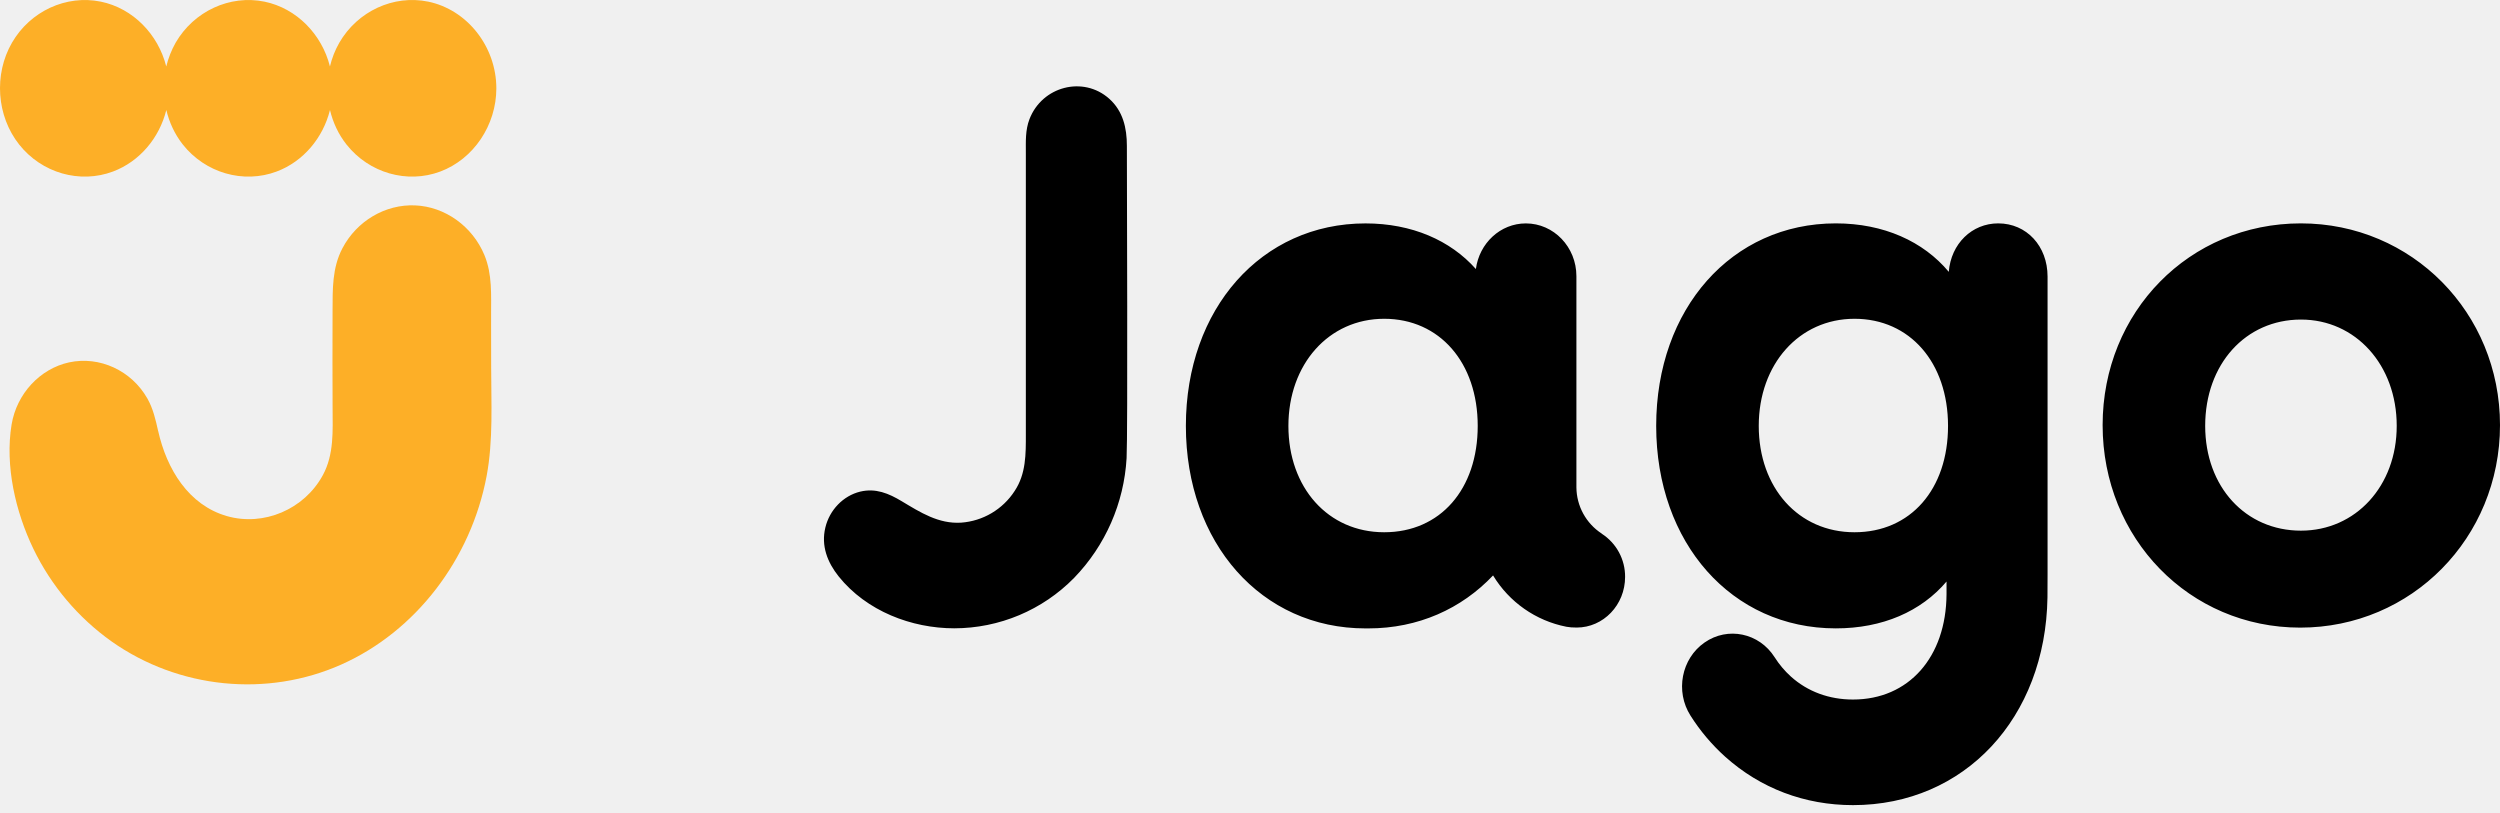
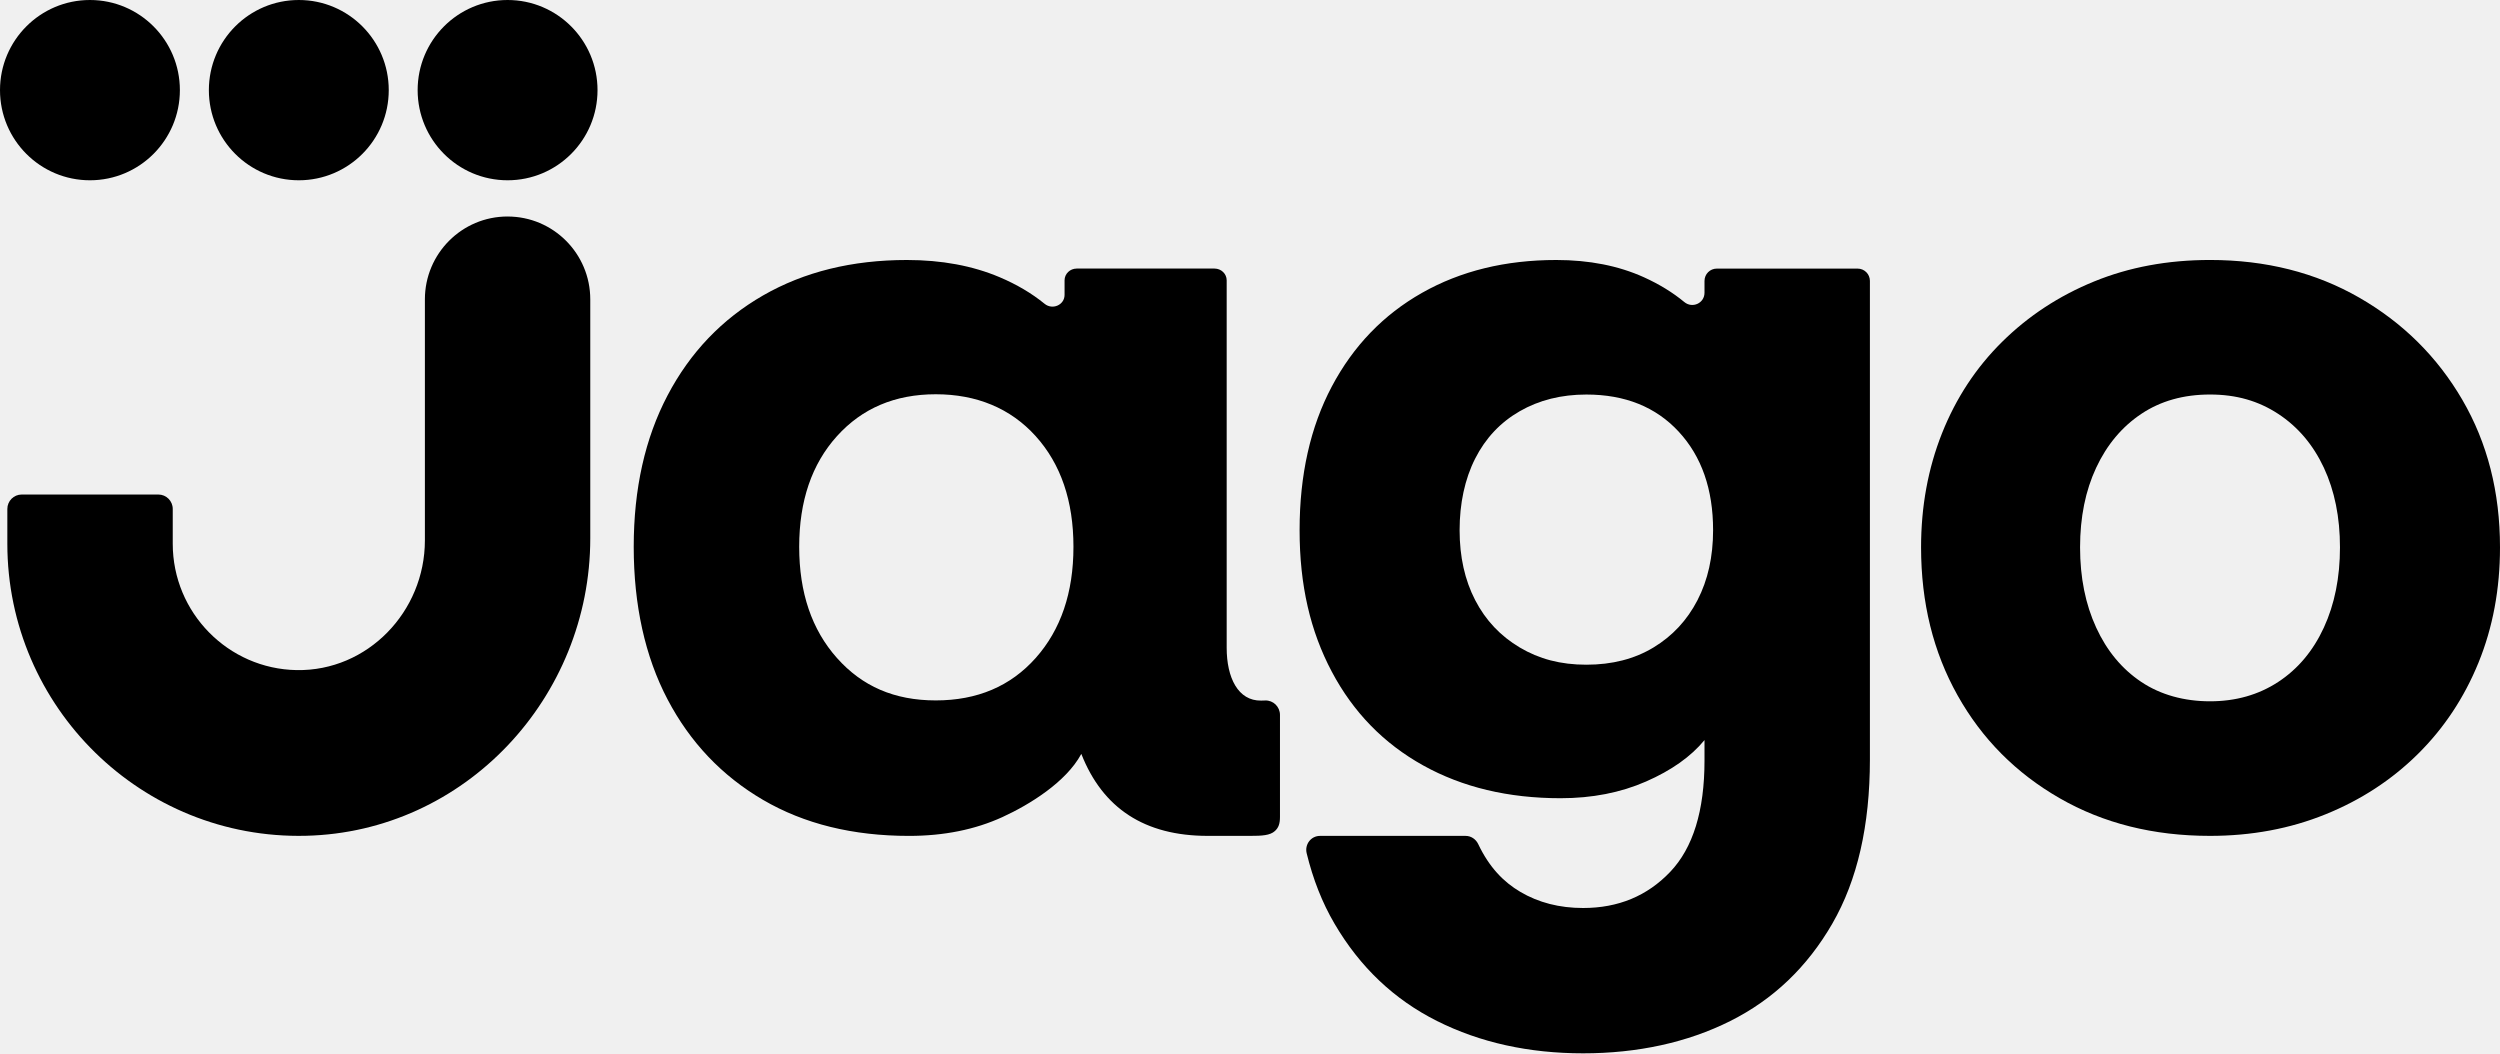
- <svg xmlns="http://www.w3.org/2000/svg" fill="none" viewBox="0 0 80 26" width="100%" height="100%">
-   <g clip-path="url(#clip0_3802_10094)">
-     <path fill="#FDAF27" d="M13.7.052c-1.107-.227-2.259.306-2.842 1.315-.138.24-.237.496-.3.76C10.301 1.099 9.492.265 8.464.053 7.357-.175 6.204.358 5.62 1.367a3 3 0 0 0-.3.76C5.063 1.1 4.256.265 3.228.053 2.119-.175.966.358.383 1.367-.202 2.381-.11 3.71.612 4.623c.72.912 1.94 1.266 3.006.865.85-.32 1.483-1.075 1.704-1.968.095.398.27.777.527 1.103.72.912 1.94 1.266 3.006.865.85-.32 1.483-1.075 1.704-1.968.095.398.27.777.528 1.103.72.912 1.94 1.266 3.006.865 1.062-.4 1.79-1.482 1.79-2.662C15.882 1.494 14.953.31 13.7.052M5.06 13.786c.275 1.23.976 2.378 2.204 2.73 1.167.333 2.467-.208 3.067-1.311.36-.663.315-1.412.312-2.145q-.004-.74-.004-1.481 0-.816.003-1.63c.003-.697-.016-1.373.316-2.005.458-.873 1.37-1.411 2.323-1.372.962.04 1.84.671 2.222 1.595.254.613.21 1.279.212 1.931q.003.81.002 1.617c0 1.164.07 2.377-.146 3.523-.502 2.653-2.26 4.961-4.644 6.025-2.383 1.063-5.206.778-7.354-.735a7.8 7.8 0 0 1-2.507-2.97c-.568-1.18-.912-2.653-.695-3.973.163-.984.908-1.788 1.844-1.99.973-.208 1.992.262 2.499 1.154.184.322.264.674.345 1.037" />
-     <path fill="#000" d="M80 13.604c0 3.604-2.826 6.48-6.394 6.48-3.543 0-6.322-2.852-6.322-6.48s2.778-6.456 6.345-6.456C77.176 7.148 80 10 80 13.604m-9.434.024c0 1.952 1.293 3.353 3.064 3.353 1.749 0 3.065-1.426 3.065-3.353 0-1.952-1.317-3.402-3.064-3.402-1.772 0-3.065 1.426-3.065 3.402m-41.711 2.411c.601.36 1.18.73 1.9.686a2.23 2.23 0 0 0 1.714-1.014c.366-.551.358-1.18.358-1.819V4.903c0-.37-.02-.738.117-1.092.406-1.051 1.721-1.39 2.548-.654.442.393.568.934.568 1.51 0 1.161.032 9.196-.009 9.992a6 6 0 0 1-1.681 3.835 5.38 5.38 0 0 1-3.835 1.612c-1.364-.001-2.805-.548-3.698-1.661-.358-.448-.567-.977-.426-1.563.135-.565.572-1.017 1.115-1.15.494-.118.91.055 1.329.307m22.4 1.039.002-.002a1.78 1.78 0 0 1-.812-1.479v-6.76c0-.932-.724-1.688-1.617-1.688-.818 0-1.491.635-1.6 1.46-.816-.92-2.051-1.46-3.533-1.46-3.328 0-5.747 2.728-5.747 6.48 0 3.754 2.419 6.48 5.747 6.48h.091c1.597 0 2.982-.628 3.992-1.695a3.54 3.54 0 0 0 2.346 1.642 1.6 1.6 0 0 0 .307.025l.022.001c.856 0 1.55-.725 1.55-1.62a1.63 1.63 0 0 0-.748-1.384m-6.961-.046c-1.796 0-3.065-1.426-3.065-3.403s1.293-3.428 3.065-3.428 2.993 1.401 2.993 3.428-1.198 3.403-2.993 3.403M65.522 8.85c0-.976-.67-1.702-1.58-1.702-.84 0-1.51.65-1.581 1.551-.814-.975-2.084-1.551-3.616-1.551-3.328 0-5.747 2.728-5.747 6.48s2.419 6.48 5.747 6.48c1.495 0 2.73-.54 3.544-1.499v.402c-.011 2.02-1.211 3.374-2.993 3.374-.764 0-1.45-.253-1.985-.733a3 3 0 0 1-.524-.622c-.494-.777-1.498-.987-2.24-.47-.744.516-.945 1.564-.451 2.34a6.3 6.3 0 0 0 1.11 1.315c1.13 1.013 2.544 1.549 4.09 1.549 3.568 0 6.166-2.79 6.223-6.65l.003-.731zm-6.178 8.182c-1.796 0-3.064-1.426-3.064-3.403 0-1.976 1.293-3.428 3.064-3.428s2.993 1.401 2.993 3.428c0 2.026-1.197 3.403-2.993 3.403" />
+ <svg xmlns="http://www.w3.org/2000/svg" id="Layer_2" data-name="Layer 2" viewBox="0 0 1386.18 584.03">
+   <g id="JAGO_LOGO_-_CONVENT_-_BLACK" data-name="JAGO LOGO - CONVENT - BLACK">
+     <g>
+       <path d="M281.44,120.04h0c-25.32,0-45.85,20.57-45.85,45.95v133.65c0,39.46-31.73,72.57-71.09,71.91-38-.63-68.72-31.82-68.72-70.05h0v-19.31c0-4.41-3.57-7.99-7.97-7.99H12.04c-4.4,0-7.97,3.58-7.97,7.99v19.31h0c0,90.61,74.62,164.08,165.5,161.92,88.23-2.09,157.72-76.52,157.72-164.96v-132.46c0-25.38-20.53-45.95-45.85-45.95Z" />
+       <path d="M1365.33,221.74c-13.9-23.87-32.95-42.77-57.17-56.7-24.22-13.92-51.81-20.89-82.78-20.89-23.43,0-44.87,3.98-64.31,11.94-19.46,7.96-36.43,19.1-50.92,33.42-14.5,14.32-25.61,31.24-33.36,50.73-7.74,19.5-11.61,40.59-11.61,63.27,0,30.65,6.74,58,20.25,82.07,13.49,24.08,32.35,43.08,56.58,57,24.21,13.93,52.01,20.89,83.37,20.89,23.02,0,44.37-3.98,64.02-11.94,19.66-7.95,36.72-19.1,51.22-33.42,14.48-14.32,25.7-31.23,33.65-50.73,7.94-19.49,11.91-40.78,11.91-63.86,0-30.64-6.95-57.89-20.85-81.77ZM1288.52,347.97c-5.96,12.93-14.4,22.98-25.31,30.14-10.93,7.16-23.52,10.74-37.82,10.74s-27.4-3.58-38.11-10.74c-10.72-7.16-19.06-17.2-25.01-30.14-5.95-12.93-8.93-27.75-8.93-44.47s2.98-31.43,8.93-44.17c5.95-12.73,14.29-22.68,25.01-29.84,10.72-7.16,23.42-10.74,38.11-10.74s26.89,3.58,37.82,10.74c10.92,7.16,19.35,17.11,25.31,29.84,5.95,12.74,8.93,27.46,8.93,44.17s-2.97,31.54-8.93,44.47Z" />
+       <path d="M945.1,155.75v6.56c0,5.83-6.72,8.87-11.2,5.16-6.43-5.32-13.91-9.9-22.44-13.76-14.09-6.36-30.28-9.55-48.54-9.55-28.2,0-53,6.07-74.44,18.21-21.44,12.14-38.11,29.45-50.02,51.92-11.91,22.49-17.87,49.05-17.87,79.68s5.96,56.01,17.87,78.49c11.91,22.48,28.78,39.79,50.62,51.93,21.83,12.14,47.24,18.2,76.23,18.2,17.46,0,33.25-3.08,47.34-9.25,14.09-6.16,24.91-13.82,32.45-22.98v11.34c0,27.85-6.36,48.45-19.06,61.77-12.71,13.33-28.79,19.99-48.24,19.99-13.1,0-24.72-2.98-34.83-8.95-9.27-5.47-17.19-13.54-23.34-26.48-1.3-2.73-3.95-4.55-6.96-4.55h-80.78c-5.01,0-8.57,4.75-7.38,9.63,3.5,14.37,8.61,27.4,15.42,39.01,14.09,24.08,33.06,42.08,56.88,54.01,23.82,11.94,50.82,17.91,80.99,17.91s57.77-5.97,81.59-17.91c23.83-11.94,42.68-29.93,56.58-54.01,13.9-24.07,20.84-54.41,20.84-91.02V155.75c0-3.77-3.05-6.82-6.81-6.82h-78.09c-3.76,0-6.81,3.05-6.81,6.82ZM941.23,332.75c-5.76,11.15-13.9,19.9-24.42,26.26-10.53,6.37-22.93,9.55-37.23,9.55s-26.2-3.18-36.92-9.55c-10.72-6.36-18.97-15.12-24.72-26.26-5.76-11.14-8.63-24.07-8.63-38.79s2.87-28.35,8.63-39.69c5.75-11.34,13.99-20.09,24.72-26.26,10.72-6.16,23.02-9.25,36.92-9.25,21.44,0,38.51,6.86,51.22,20.59,12.7,13.73,19.06,31.93,19.06,54.61,0,14.73-2.88,27.66-8.64,38.79Z" />
+       <path d="M699.25,388.46c-12.73.19-19.09-12.6-19.09-29.29v-24.7h0s0-179.04,0-179.04c0-3.6-3.02-6.52-6.74-6.52h-76.41c-3.72,0-6.74,2.92-6.74,6.52v8.09c0,5.55-6.66,8.51-11.05,4.94-7.12-5.81-15.44-10.73-24.97-14.77-14.99-6.34-32.12-9.53-51.41-9.53-30.38,0-56.95,6.56-79.73,19.65-22.78,13.11-40.43,31.57-52.95,55.4-12.53,23.83-18.78,51.82-18.78,83.99s6.25,60.81,18.78,84.63c12.51,23.83,30.17,42.39,52.95,55.7,22.78,13.3,49.76,19.95,80.96,19.95,19.29,0,36.53-3.48,51.72-10.42,15.18-6.95,35.32-19.44,43.7-34.93l.09-.07c11.86,30.17,35.12,45.38,69.96,45.41,8.49,0,15.42,0,23.65,0,6.45,0,11.02-.22,13.72-2.7,2.09-1.92,2.8-4.14,2.8-7.86v-56.49c0-4.53-3.7-8.2-8.21-8.02-.7.03-1.45.05-2.25.06ZM574.27,364.83c-13.96,15.69-32.43,23.53-55.41,23.53s-40.85-7.84-54.8-23.53c-13.96-15.68-20.93-36.23-20.93-61.64s6.97-45.87,20.93-61.35c13.95-15.48,32.22-23.23,54.8-23.23s41.45,7.75,55.41,23.23c13.95,15.48,20.93,35.94,20.93,61.35s-6.99,45.96-20.93,61.64Z" />
+       <ellipse cx="281.44" cy="49.98" rx="49.87" ry="49.98" />
+       <ellipse cx="165.68" cy="49.98" rx="49.87" ry="49.98" />
+       <ellipse cx="49.87" cy="49.98" rx="49.87" ry="49.98" />
+     </g>
  </g>
-   <defs>
-     <clipPath id="clip0_3802_10094">
-       <path fill="#fff" d="M0 0h80v25.764H0z" />
-     </clipPath>
-   </defs>
</svg>
